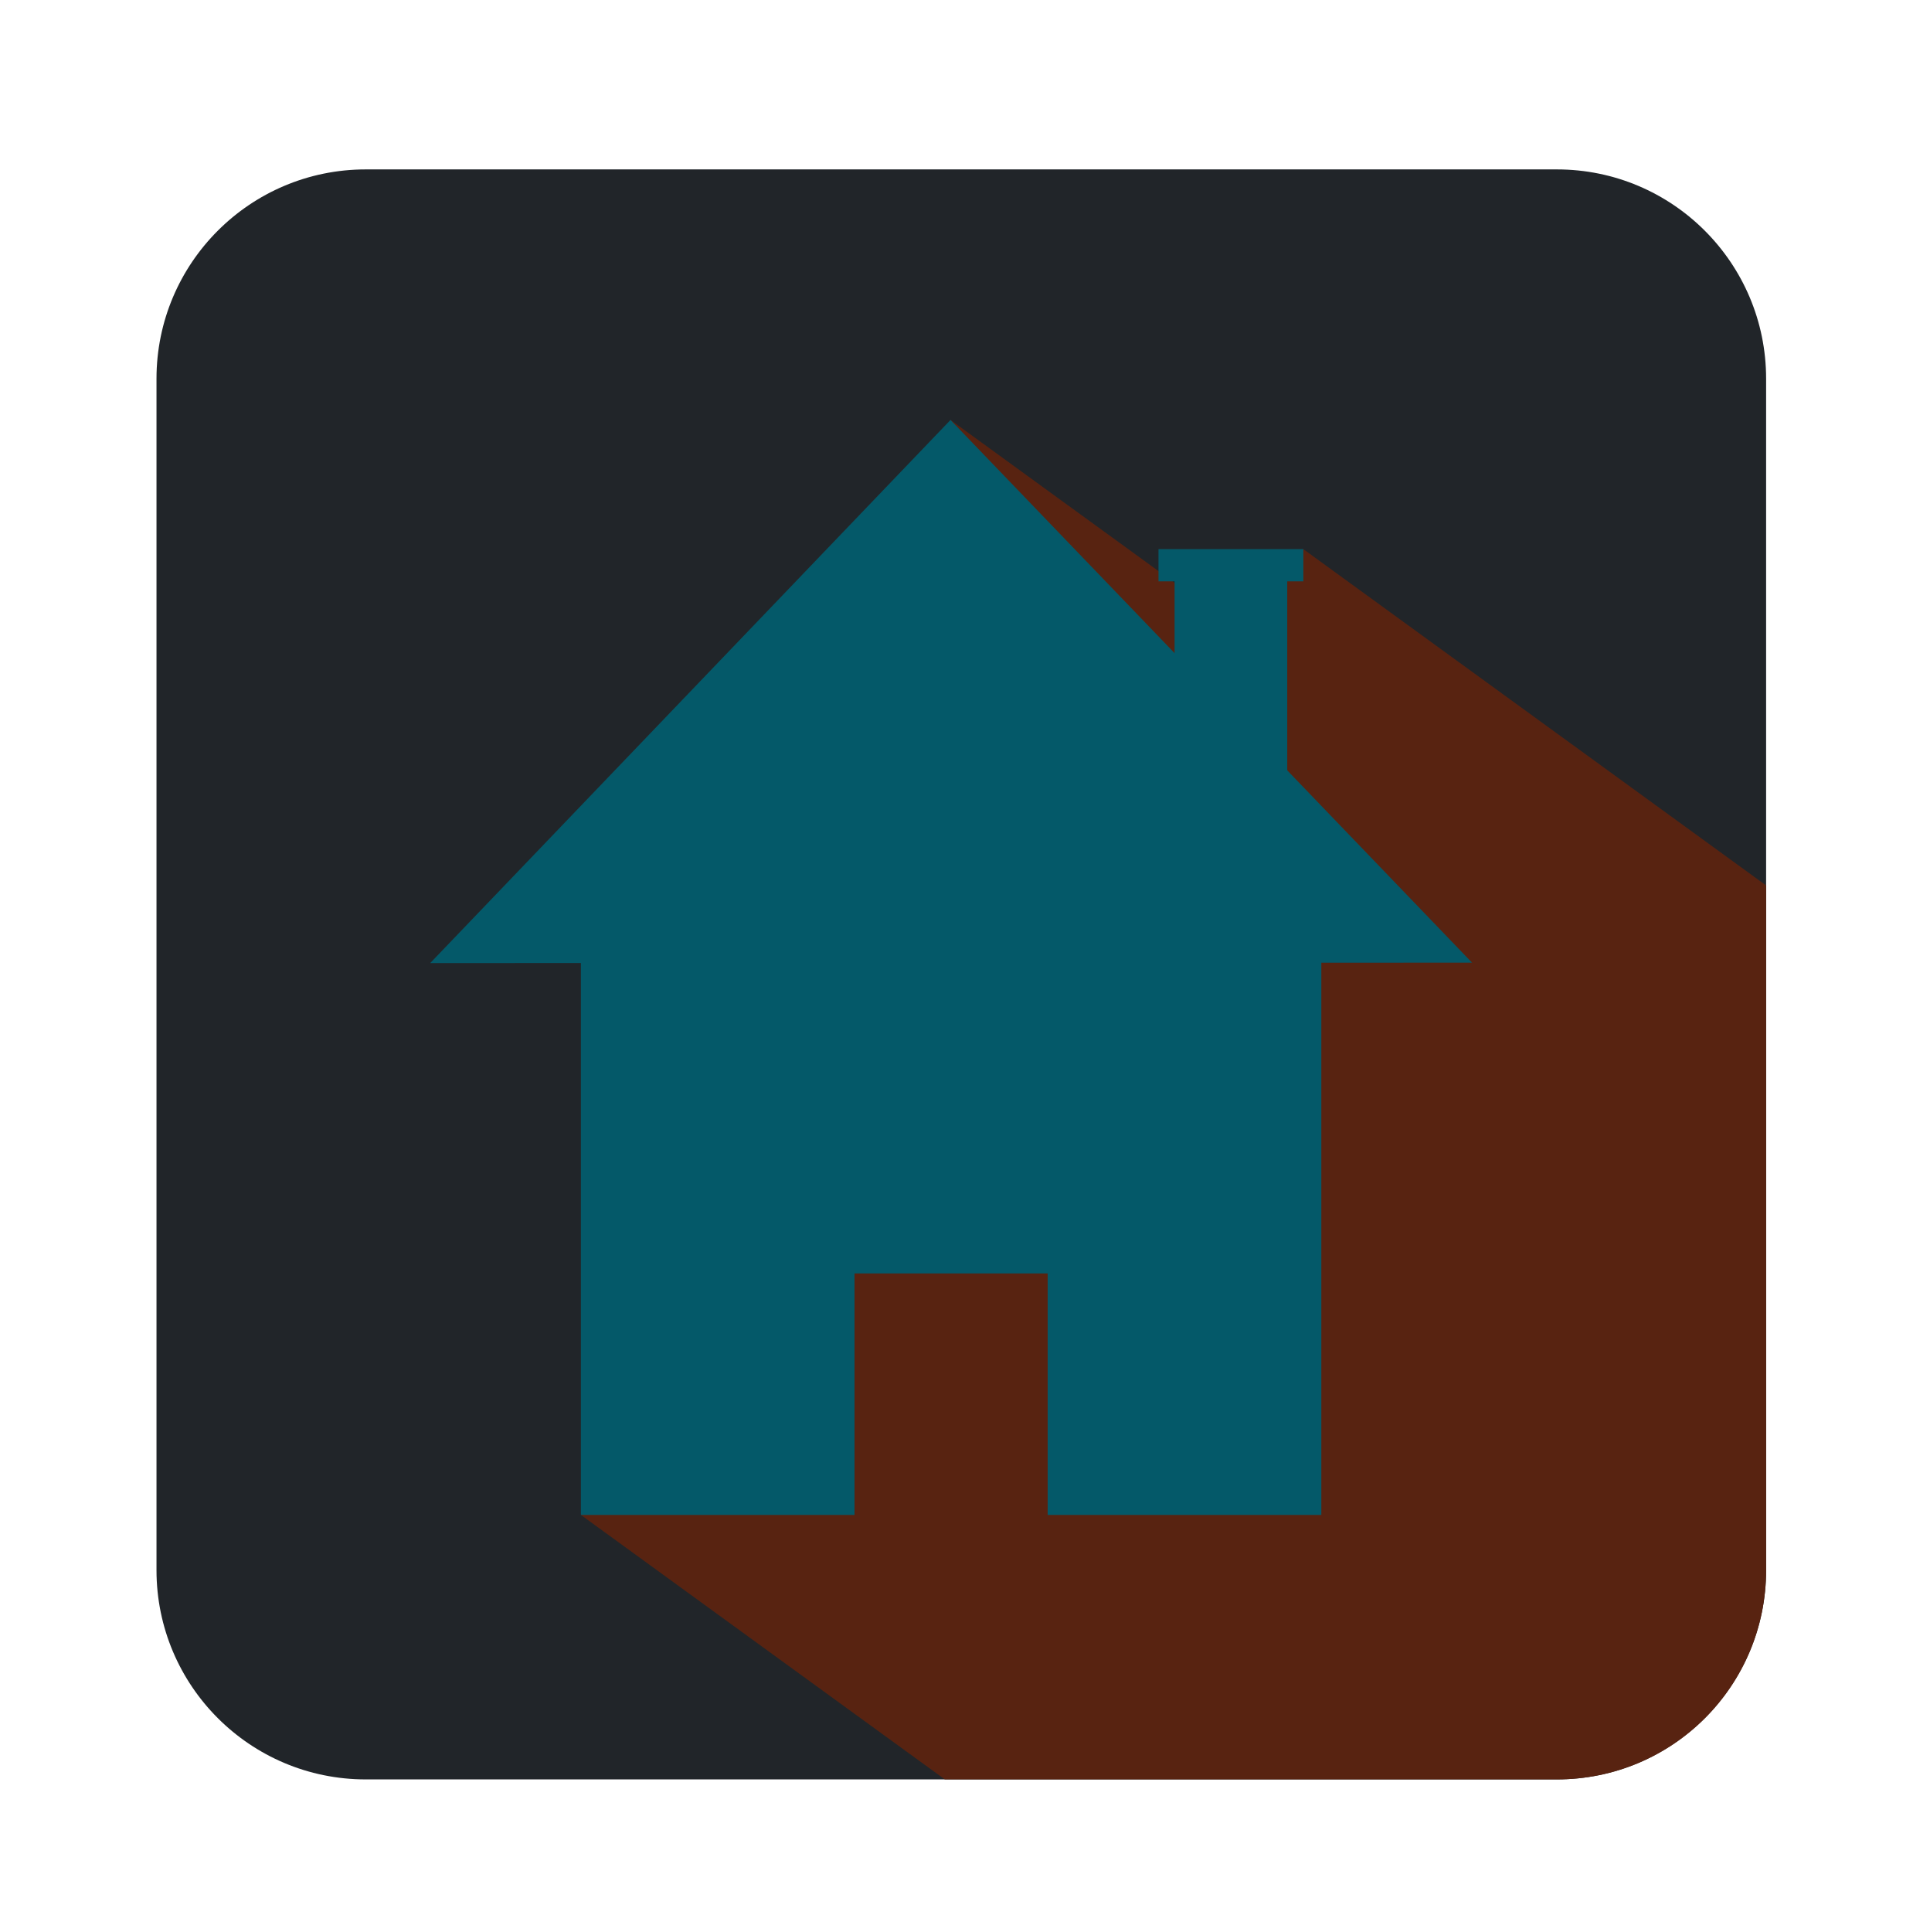
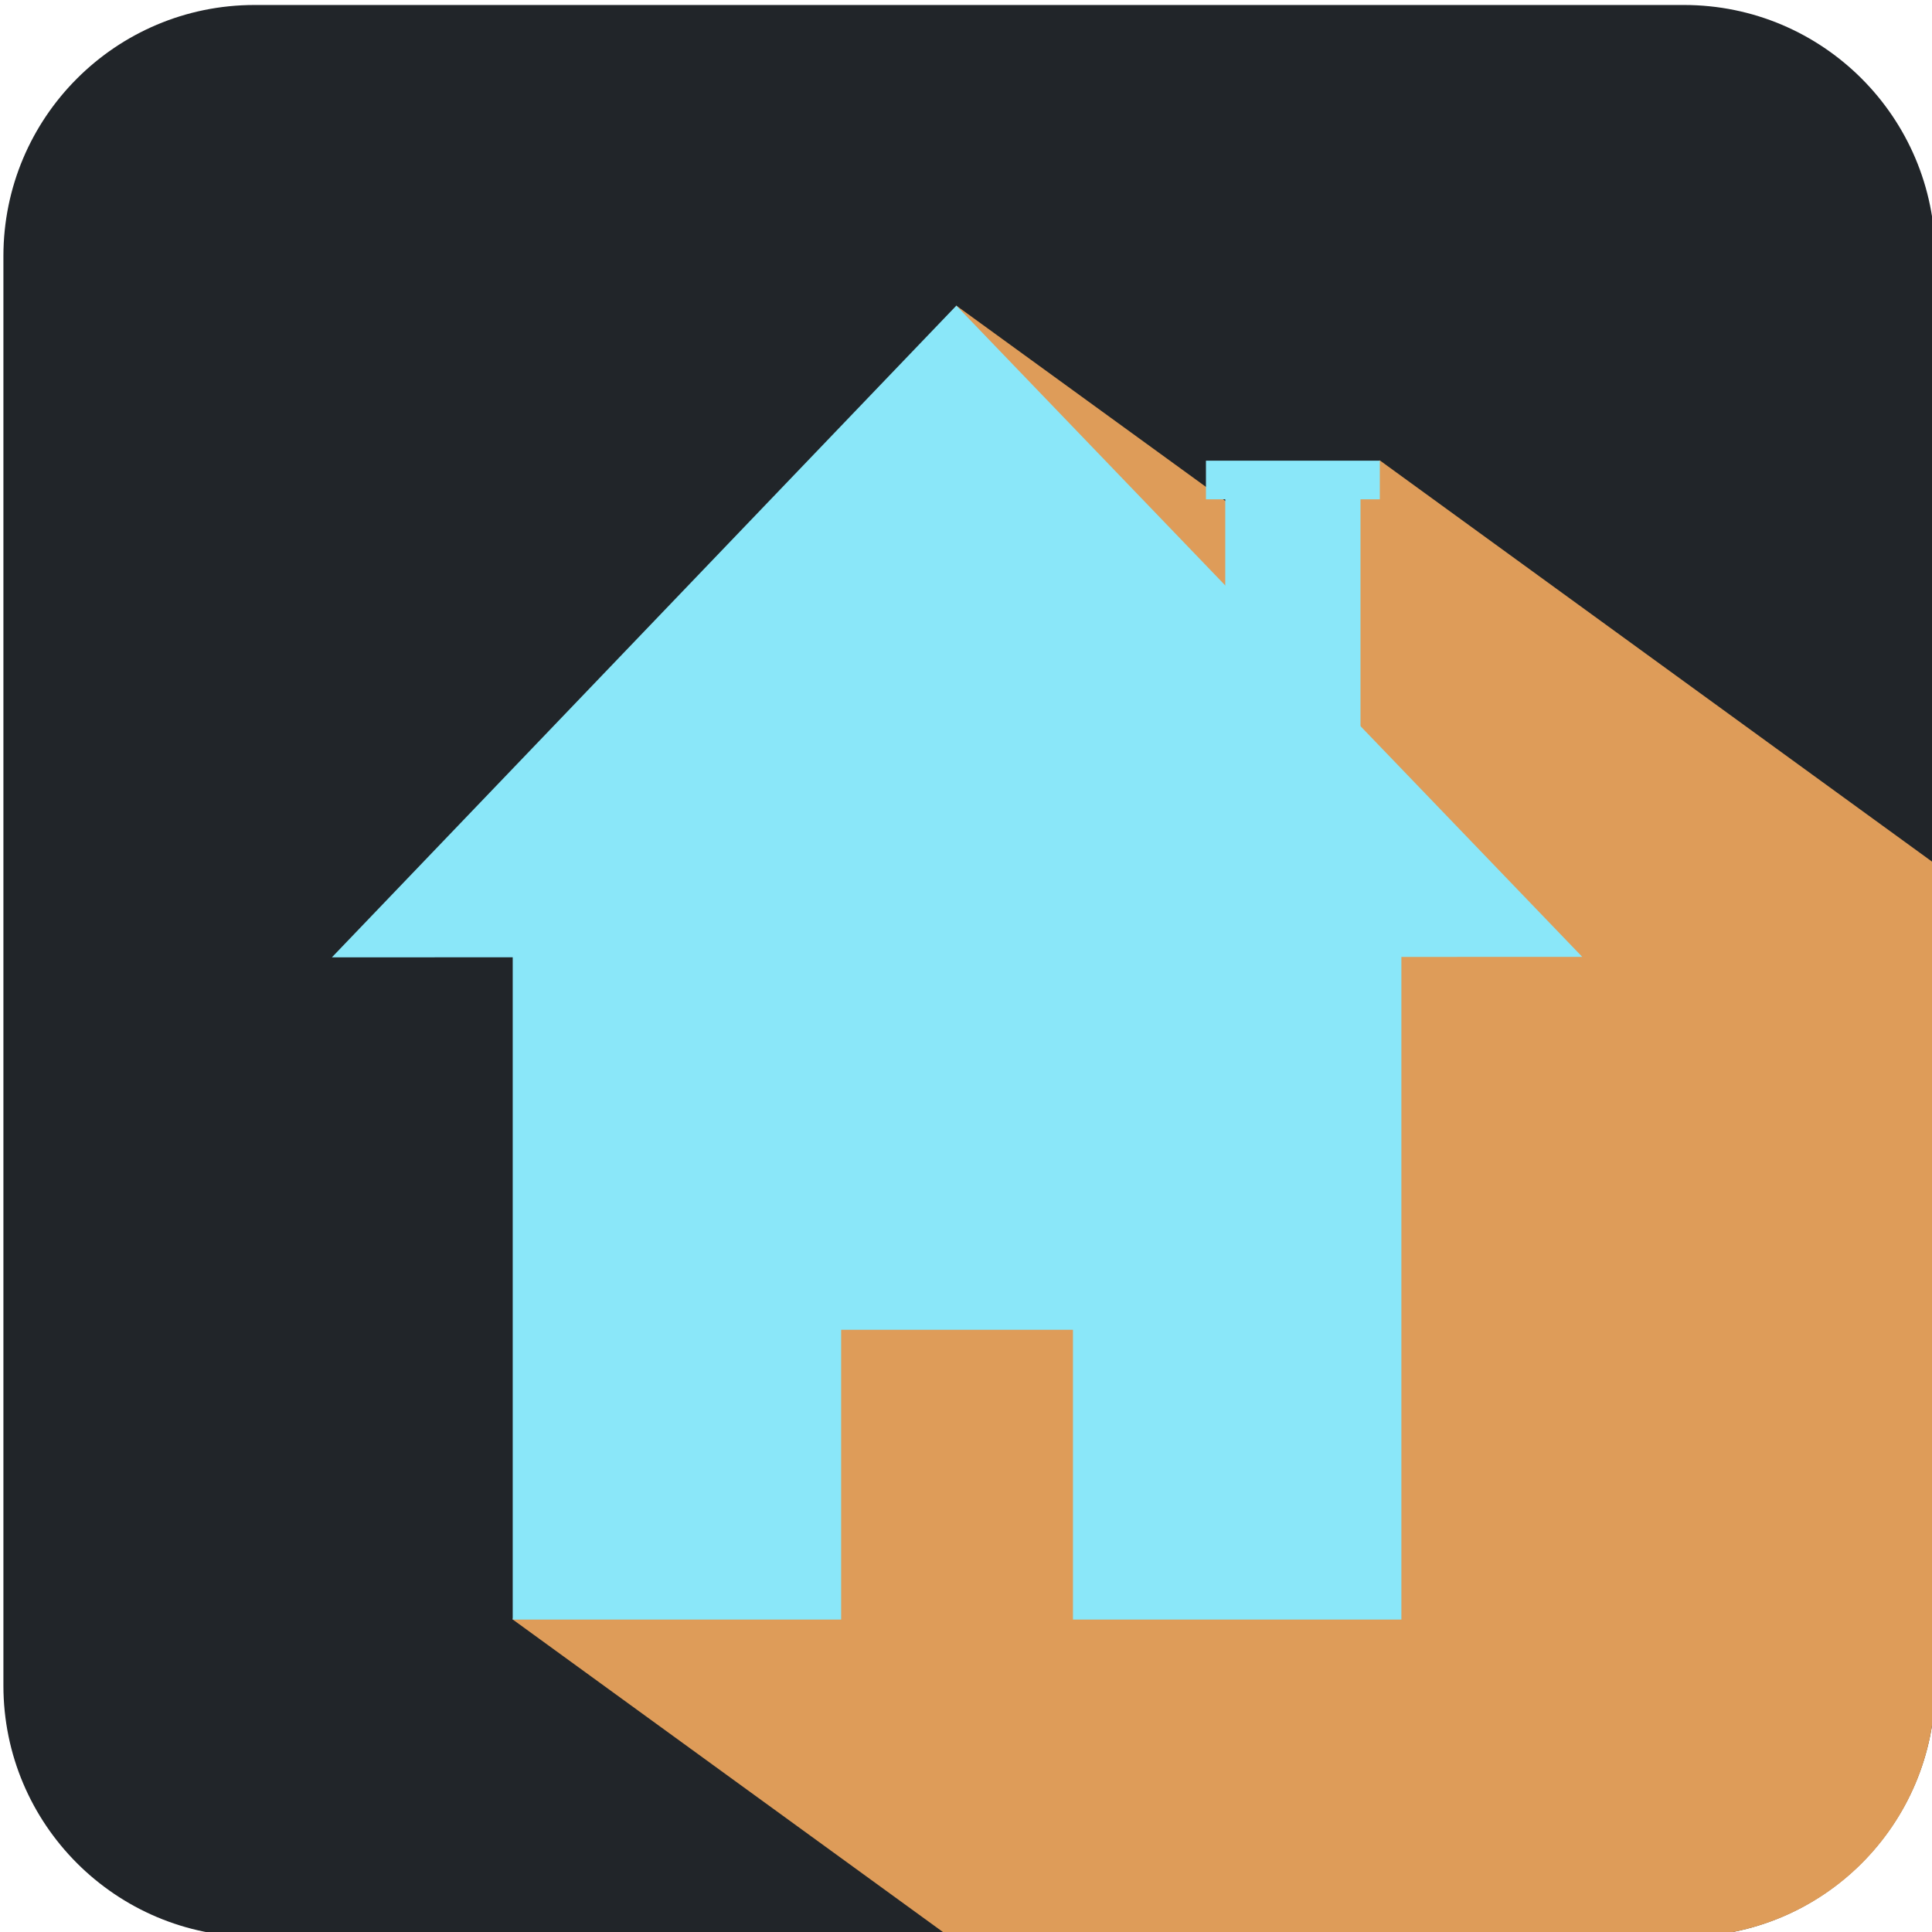
- <svg xmlns="http://www.w3.org/2000/svg" width="594mm" height="600mm" viewBox="0 0 594 600" version="1.1" id="svg1980">
+ <svg xmlns="http://www.w3.org/2000/svg" width="30" height="30" viewBox="0 0 7.938 7.937" version="1.1" id="svg1980">
  <defs id="defs1974" />
  <g id="layer1">
-     <rect style="fill:#212529;fill-opacity:1;stroke:none;stroke-width:1.323" id="rect2543" width="500" height="500" x="48.612" y="52.612" ry="65" />
-     <path id="path2574" style="opacity:1;fill:#582311;fill-opacity:1;stroke:none;stroke-width:0.265px;stroke-linecap:butt;stroke-linejoin:miter;stroke-opacity:1" d="M 295.258,130.418 180.446,470.478 293.495,552.612 H 483.612 c 36.01,0 65,-28.99 65,-65 V 274.982 L 404.863,170.541 380.369,192.255 Z" />
-     <g id="g2584" style="fill:#045969;fill-opacity:1" transform="translate(863.243,280.4773)">
-       <path id="rect2547" style="fill:#045969;fill-opacity:1;stroke:none;stroke-width:1.323" d="M -682.797,-2.2266667e-4 V 190 h 85 V 115 h 60 v 75 h 85 V -2.2266667e-4 Z" />
-       <path style="fill:#045969;fill-opacity:1;stroke:none;stroke-width:1.323" id="path2554" d="m -423.711,-231.321 -291.038,-1.303 146.647,-251.395 z" transform="matrix(1.111915,-0.00344313,0.00572322,0.6689364,66.46582,171.7626)" />
-       <g id="g2566" transform="translate(271.822,75.2724)" style="fill:#045969;fill-opacity:1">
-         <rect style="fill:#045969;fill-opacity:1;stroke:none;stroke-width:1.074" id="rect2558" width="35" height="80" x="-770.202" y="-180.673" />
-         <rect style="fill:#045969;fill-opacity:1;stroke:none;stroke-width:0.765" id="rect2560" width="45" height="10" x="-775.202" y="-185.208" />
+     <rect style="fill:#212529;fill-opacity:1;stroke:none;stroke-width:0.021" id="rect2543" width="7.937" height="7.937" x="0.014" y="0.02" ry="1.032" />
+     <path id="path2574" style="opacity:1;fill:#de9c59;fill-opacity:1;stroke:none;stroke-width:0.004px;stroke-linecap:butt;stroke-linejoin:miter;stroke-opacity:1" d="m 3.929,1.255 -1.823,5.398 1.795,1.304 h 3.018 c 0.572,0 1.032,-0.46 1.032,-1.032 v -3.376 l -2.282,-1.658 -0.389,0.345 z" />
+     <g id="g2584" style="opacity:1;mix-blend-mode:normal;fill:#8ae7f9;fill-opacity:1" transform="matrix(0.015875,0,0,0.015875,12.94602,3.637523)">
+       <path id="rect2547" style="fill:#8ae7f9;fill-opacity:1;stroke:none;stroke-width:1.323" d="M -682.797,-2.2266667e-4 V 190 h 85 V 115 h 60 v 75 h 85 V -2.2266667e-4 Z" />
+       <path style="fill:#8ae7f9;fill-opacity:1;stroke:none;stroke-width:1.323" id="path2554" d="m -423.711,-231.321 -291.038,-1.303 146.647,-251.395 z" transform="matrix(1.111915,-0.00344313,0.00572322,0.6689364,66.46582,171.7626)" />
+       <g id="g2566" transform="translate(271.822,75.2724)" style="fill:#8ae7f9;fill-opacity:1">
+         <rect style="fill:#8ae7f9;fill-opacity:1;stroke:none;stroke-width:1.074" id="rect2558" width="35" height="80" x="-770.202" y="-180.673" />
+         <rect style="fill:#8ae7f9;fill-opacity:1;stroke:none;stroke-width:0.765" id="rect2560" width="45" height="10" x="-775.202" y="-185.208" />
      </g>
    </g>
  </g>
</svg>
